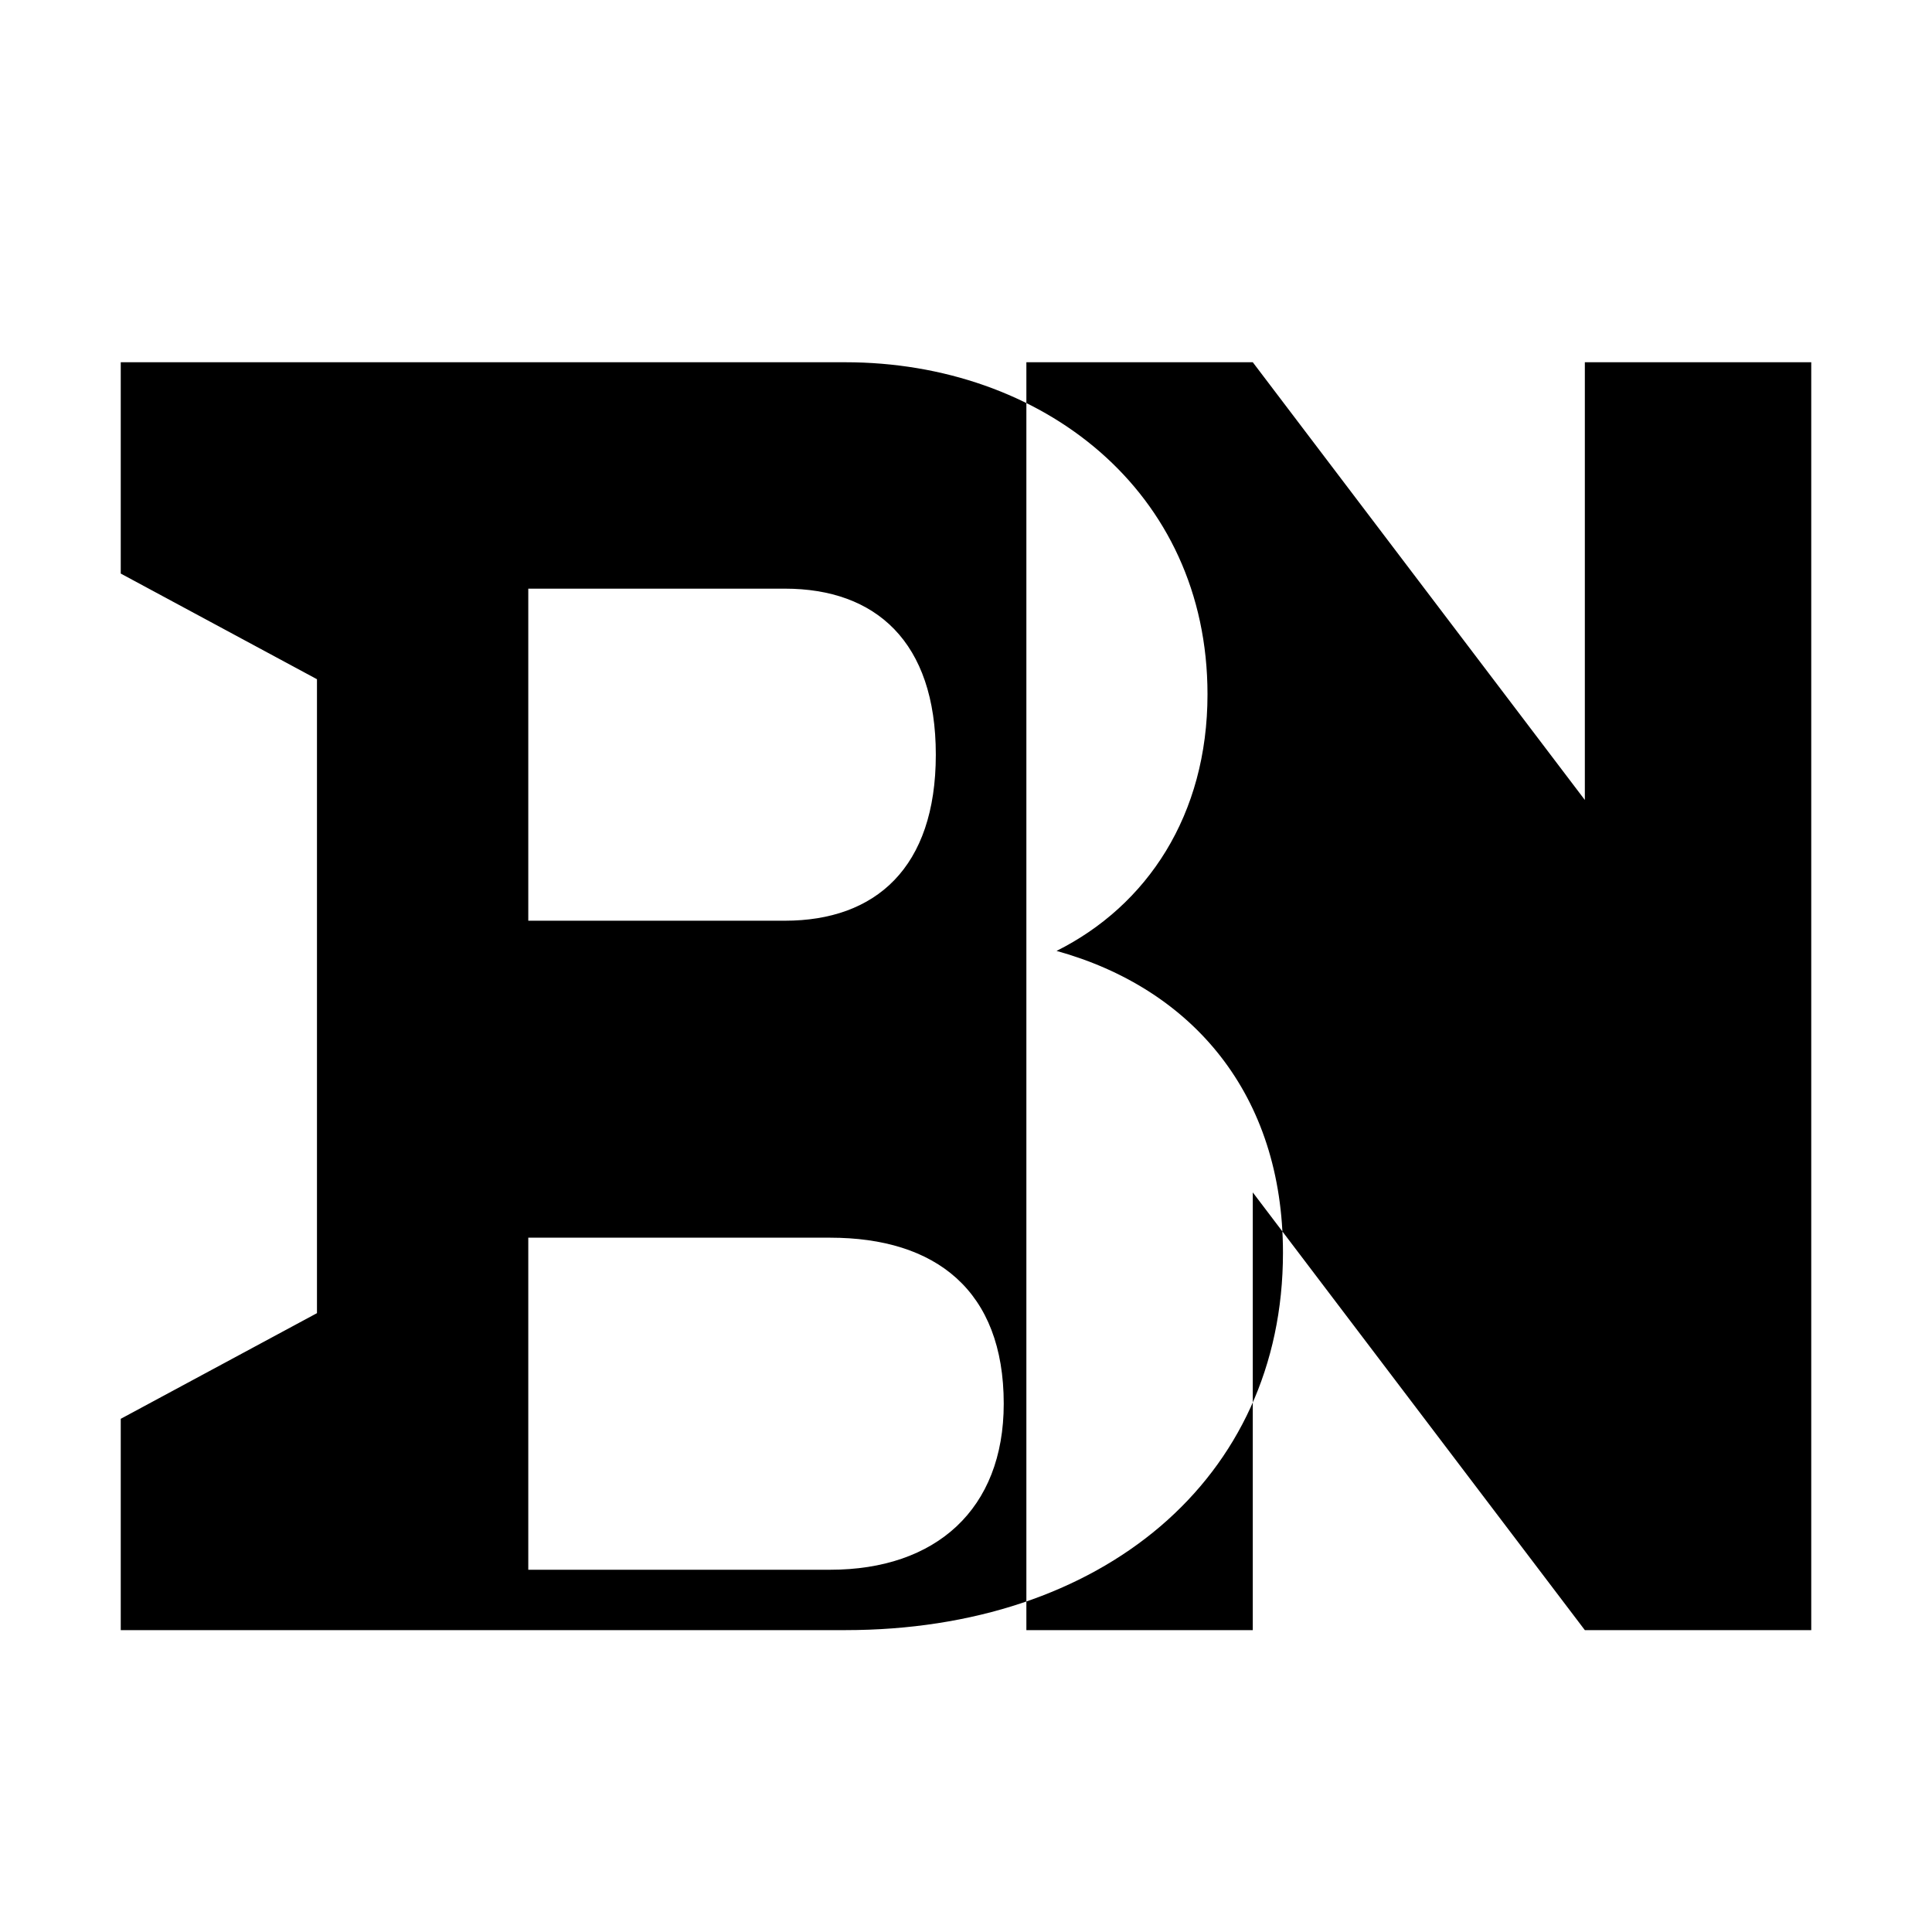
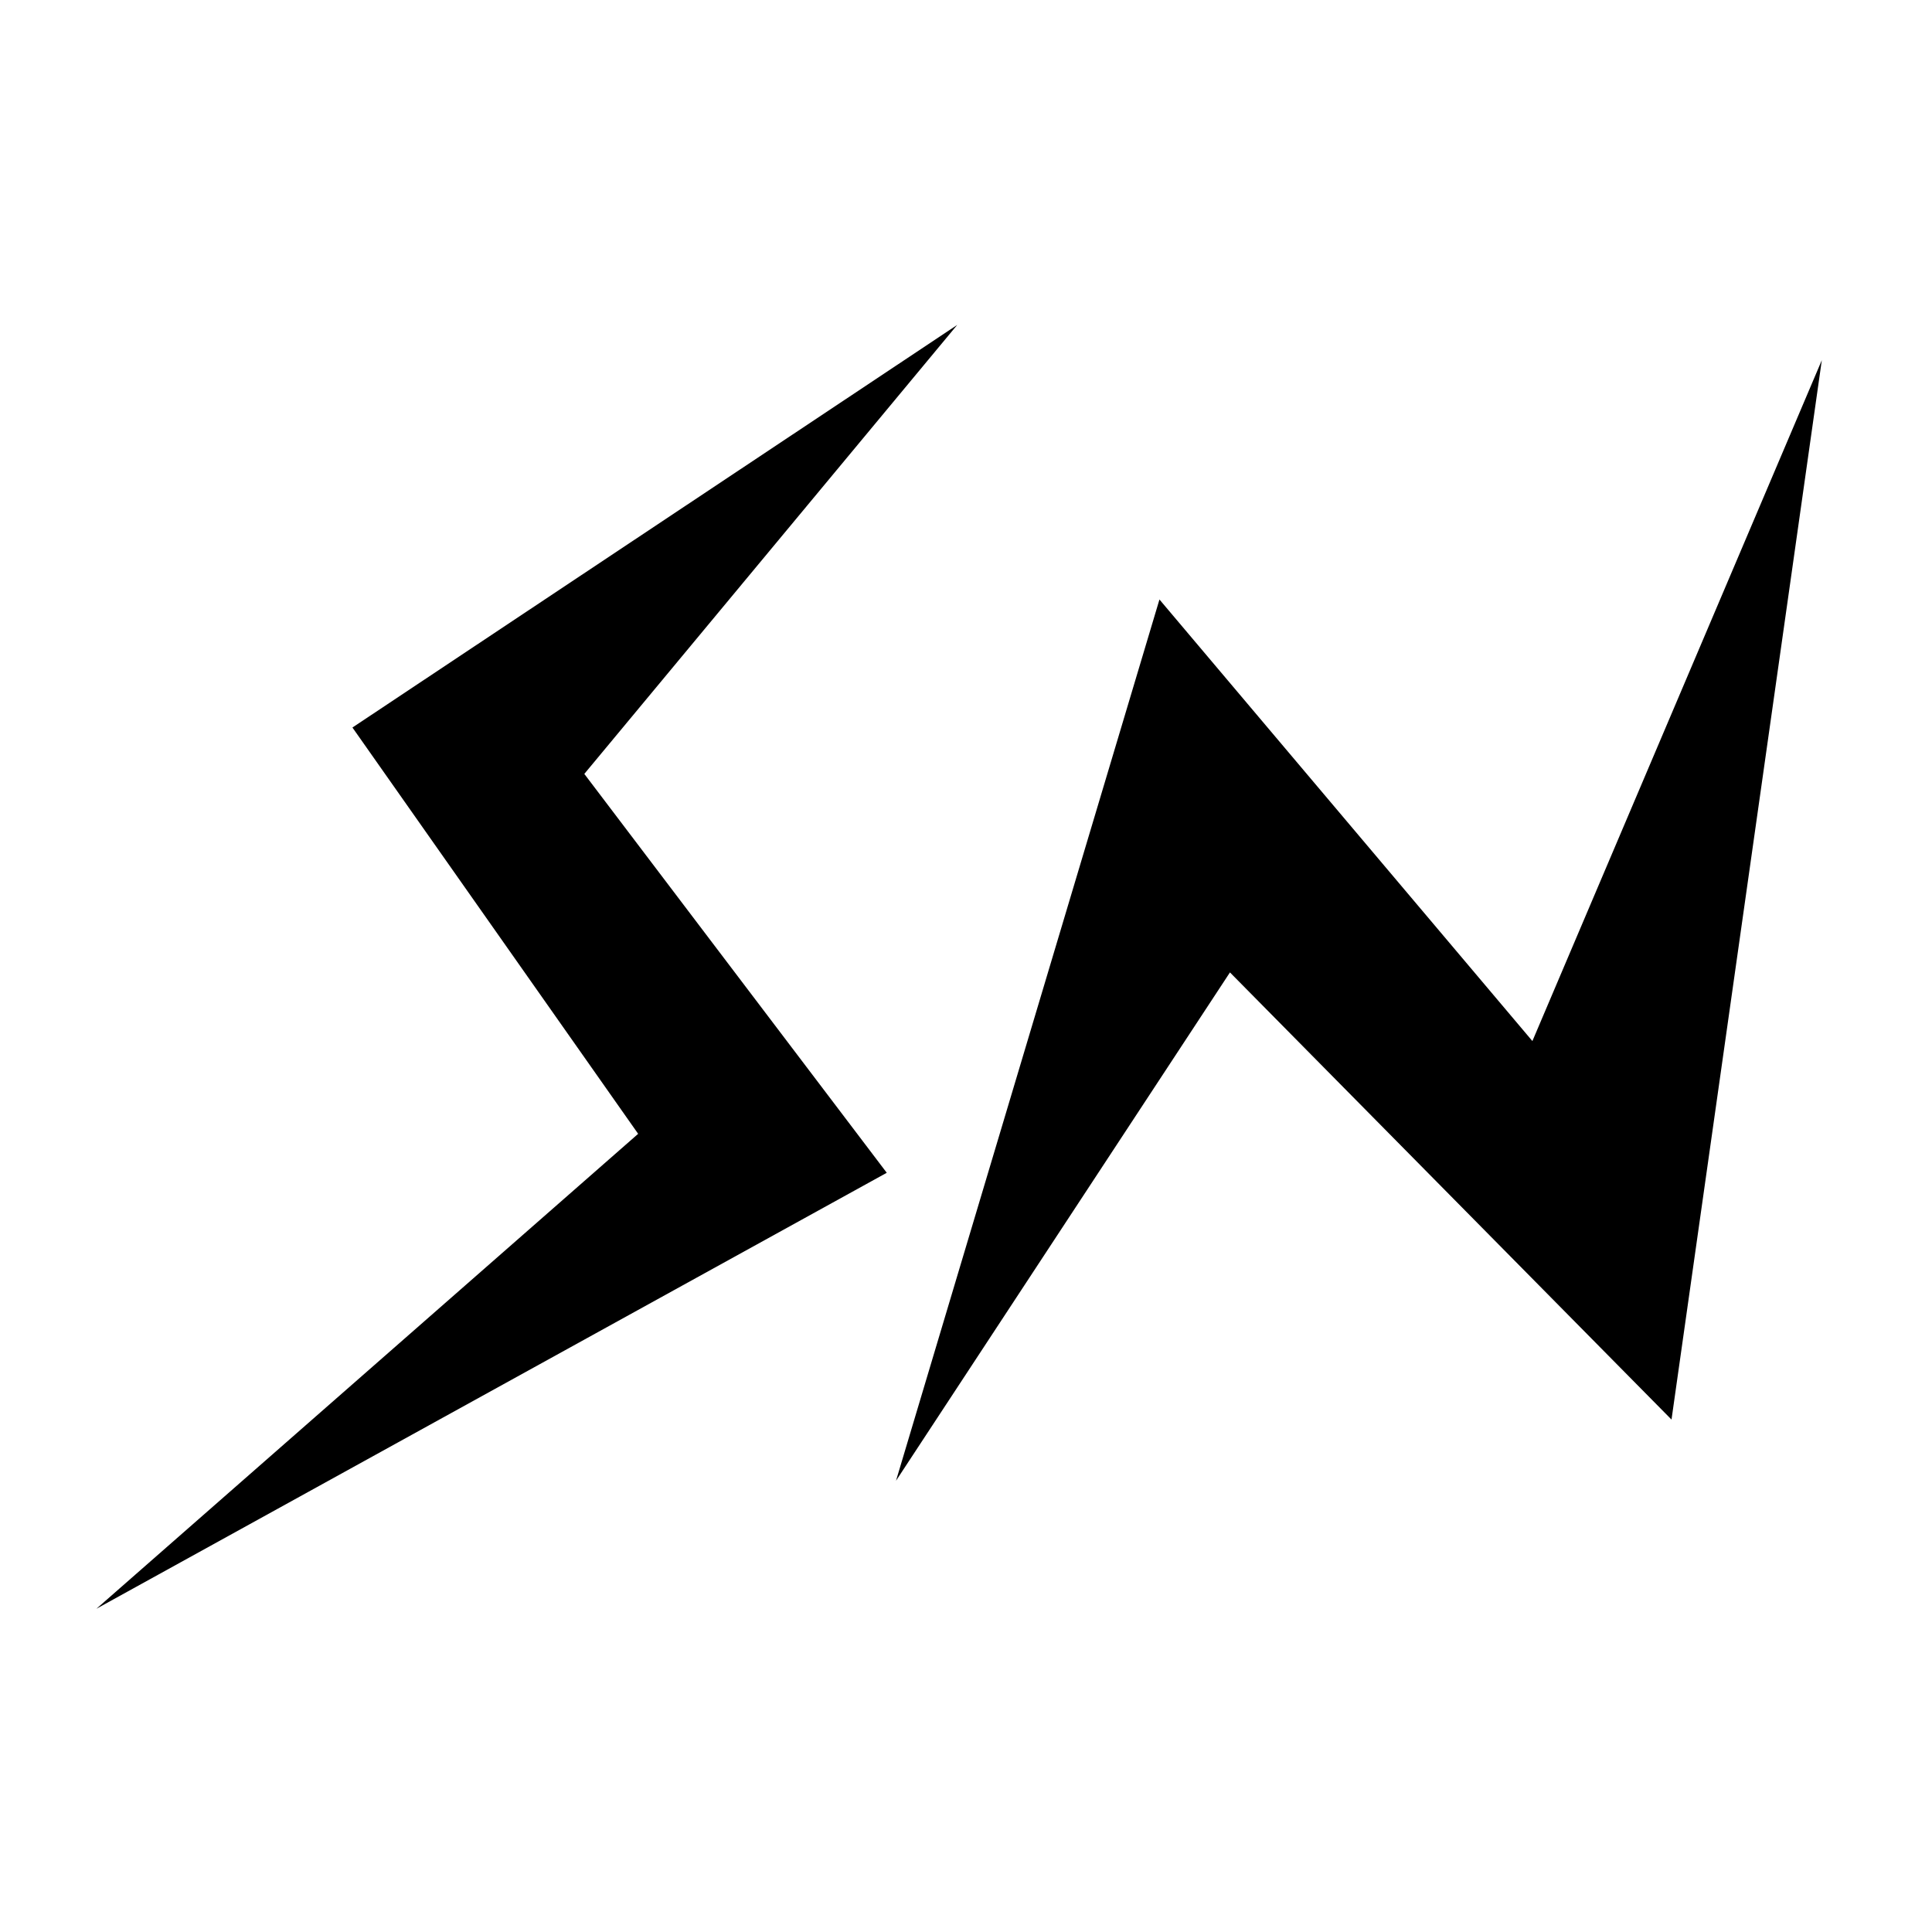
<svg xmlns="http://www.w3.org/2000/svg" viewBox="0 0 256 256">
-   <path fill-rule="evenodd" d="M16 48h96c26 0 48 17 48 44 0 16-8 28-20 34 18 5 30 19 30 40 0 30-24 50-58 50H16v-28l26-14V90L16 76zm54 30v44h34c12 0 20-7 20-22 0-15-8-22-20-22zm0 86v44h40c14 0 23-8 23-22 0-15-9-22-23-22zM210 48h30v168h-30l-44-58v58h-30V48h30l44 58z" />
+   <path fill-rule="evenodd" d="m46.7 96.4 37.858 53.837-71.787 62.934L117.5 155.4l-40.075-52.854 49.412-59.492Zm156.35 41.546-49.416-58.509-34.909 116.771 44.25-67.358 58.509 59.25L241.4 47.725Z" />
</svg>
